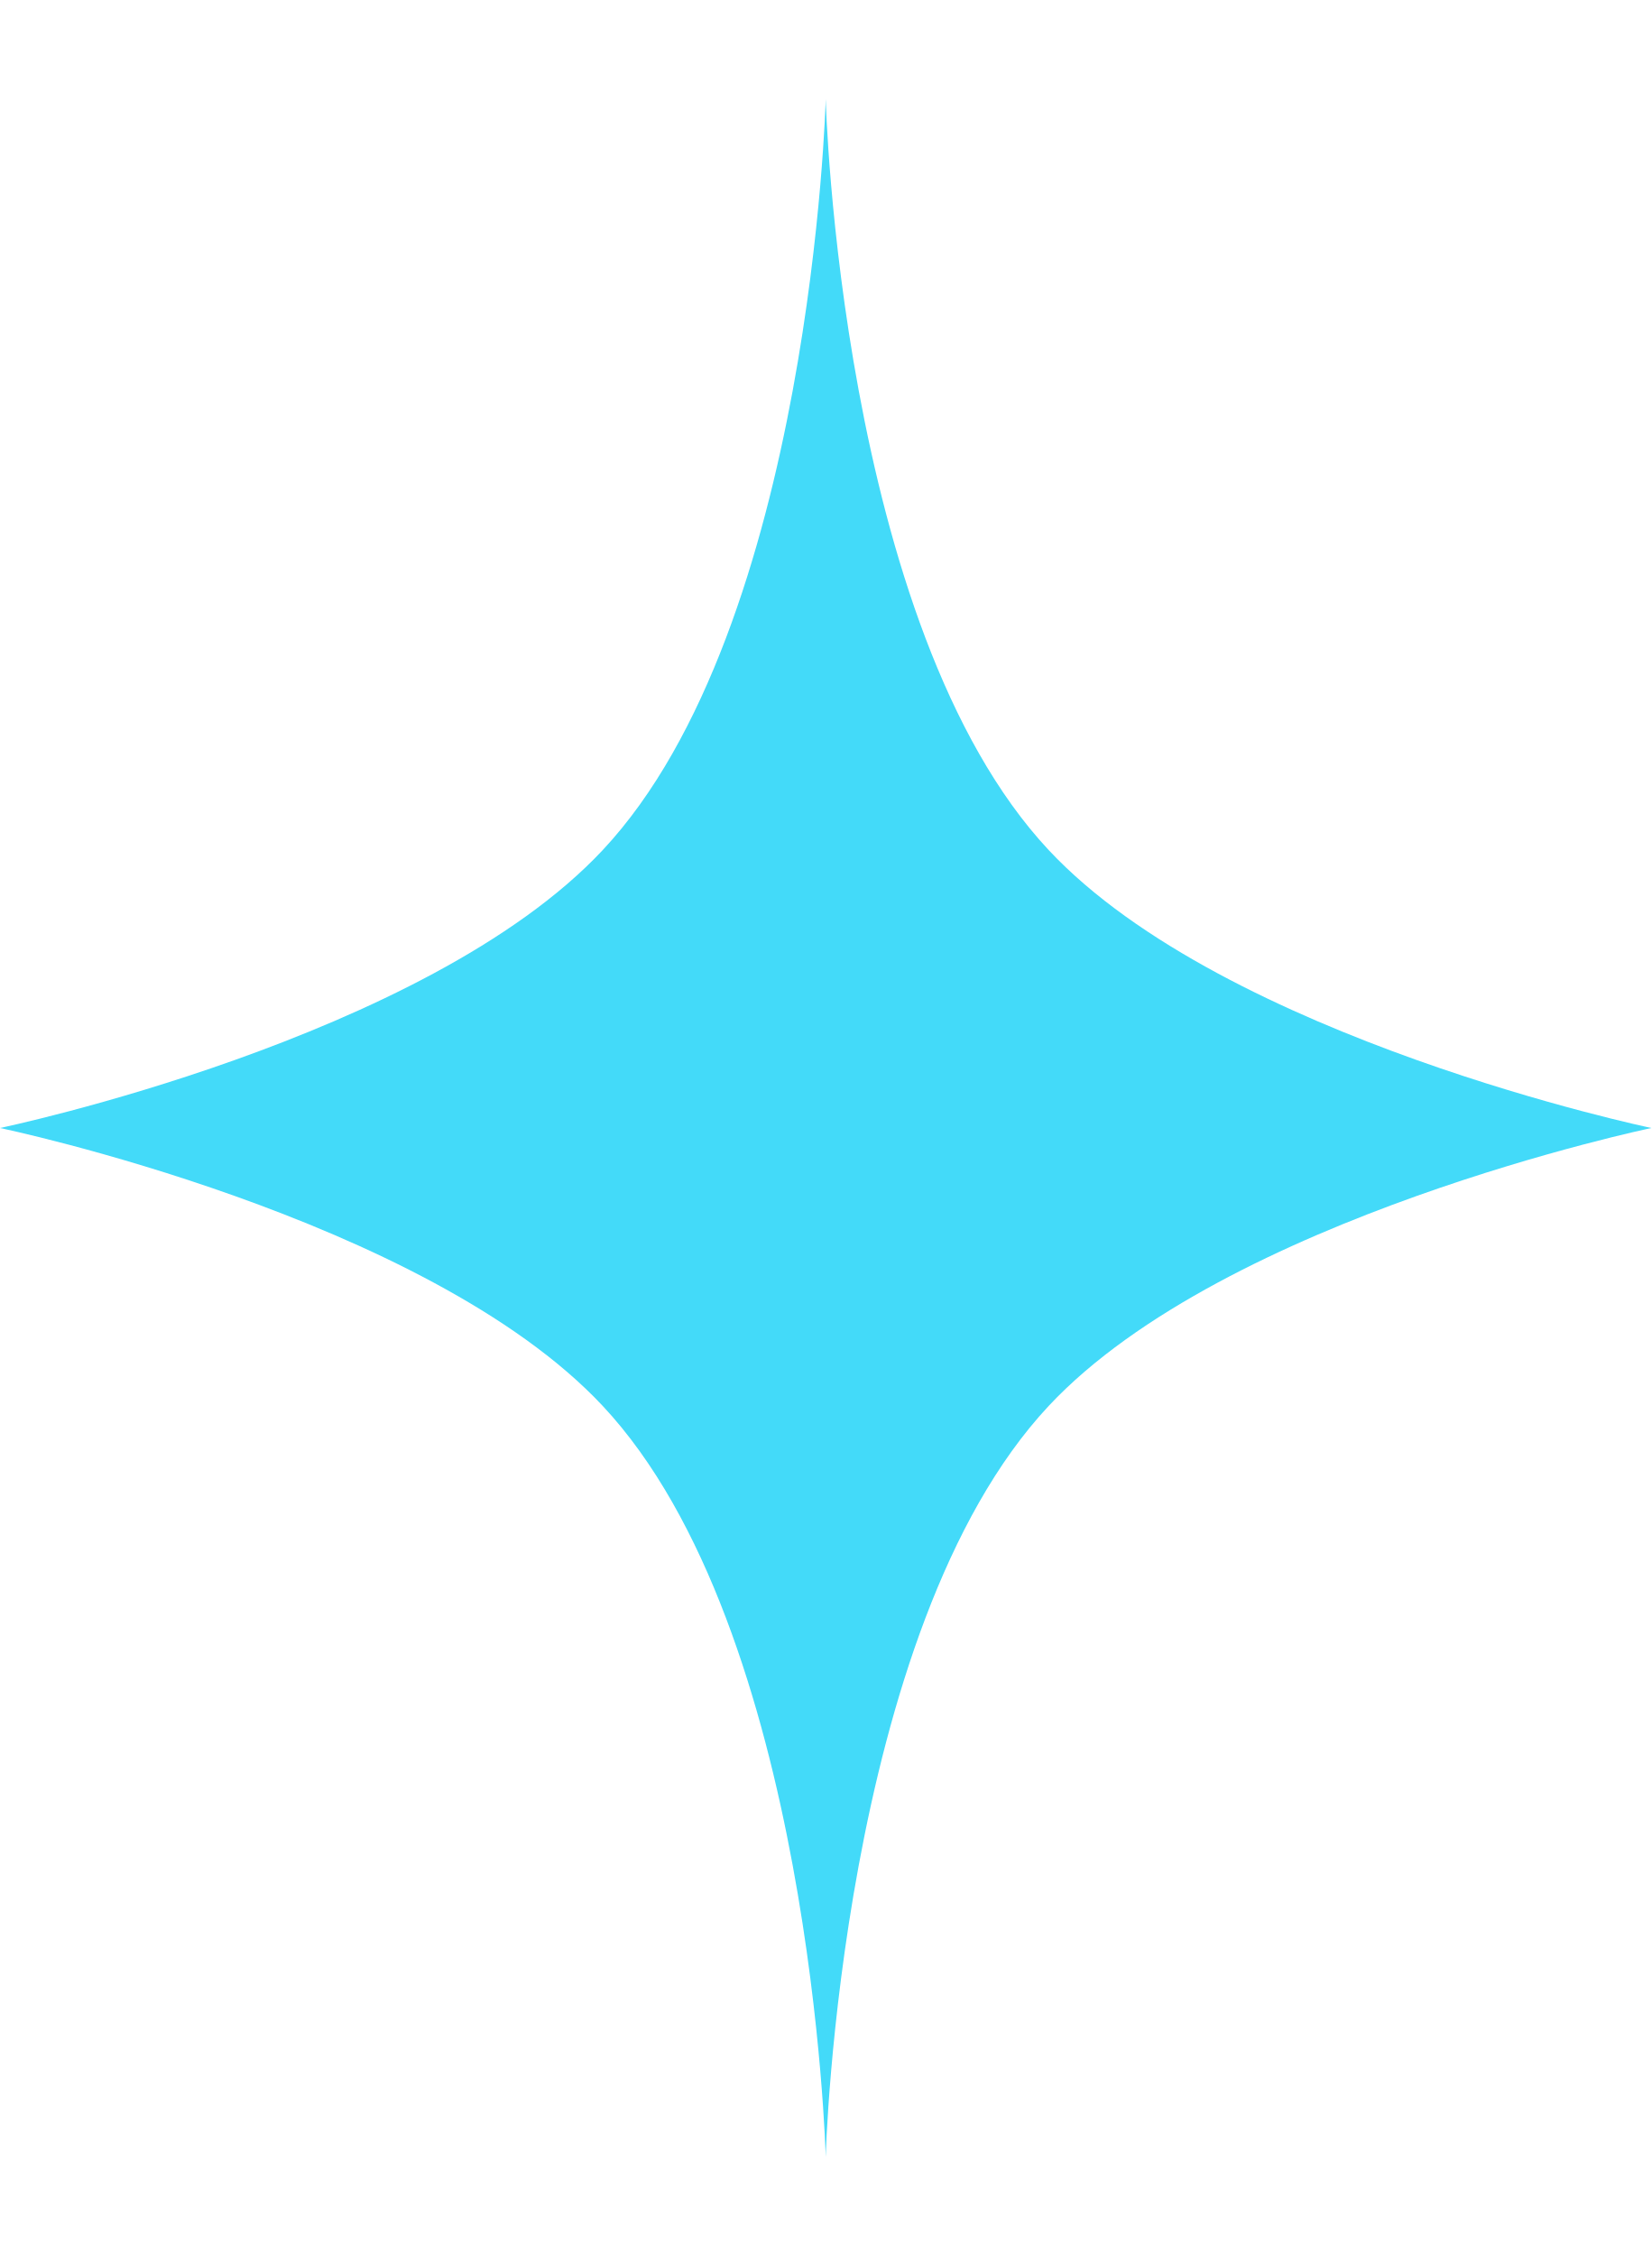
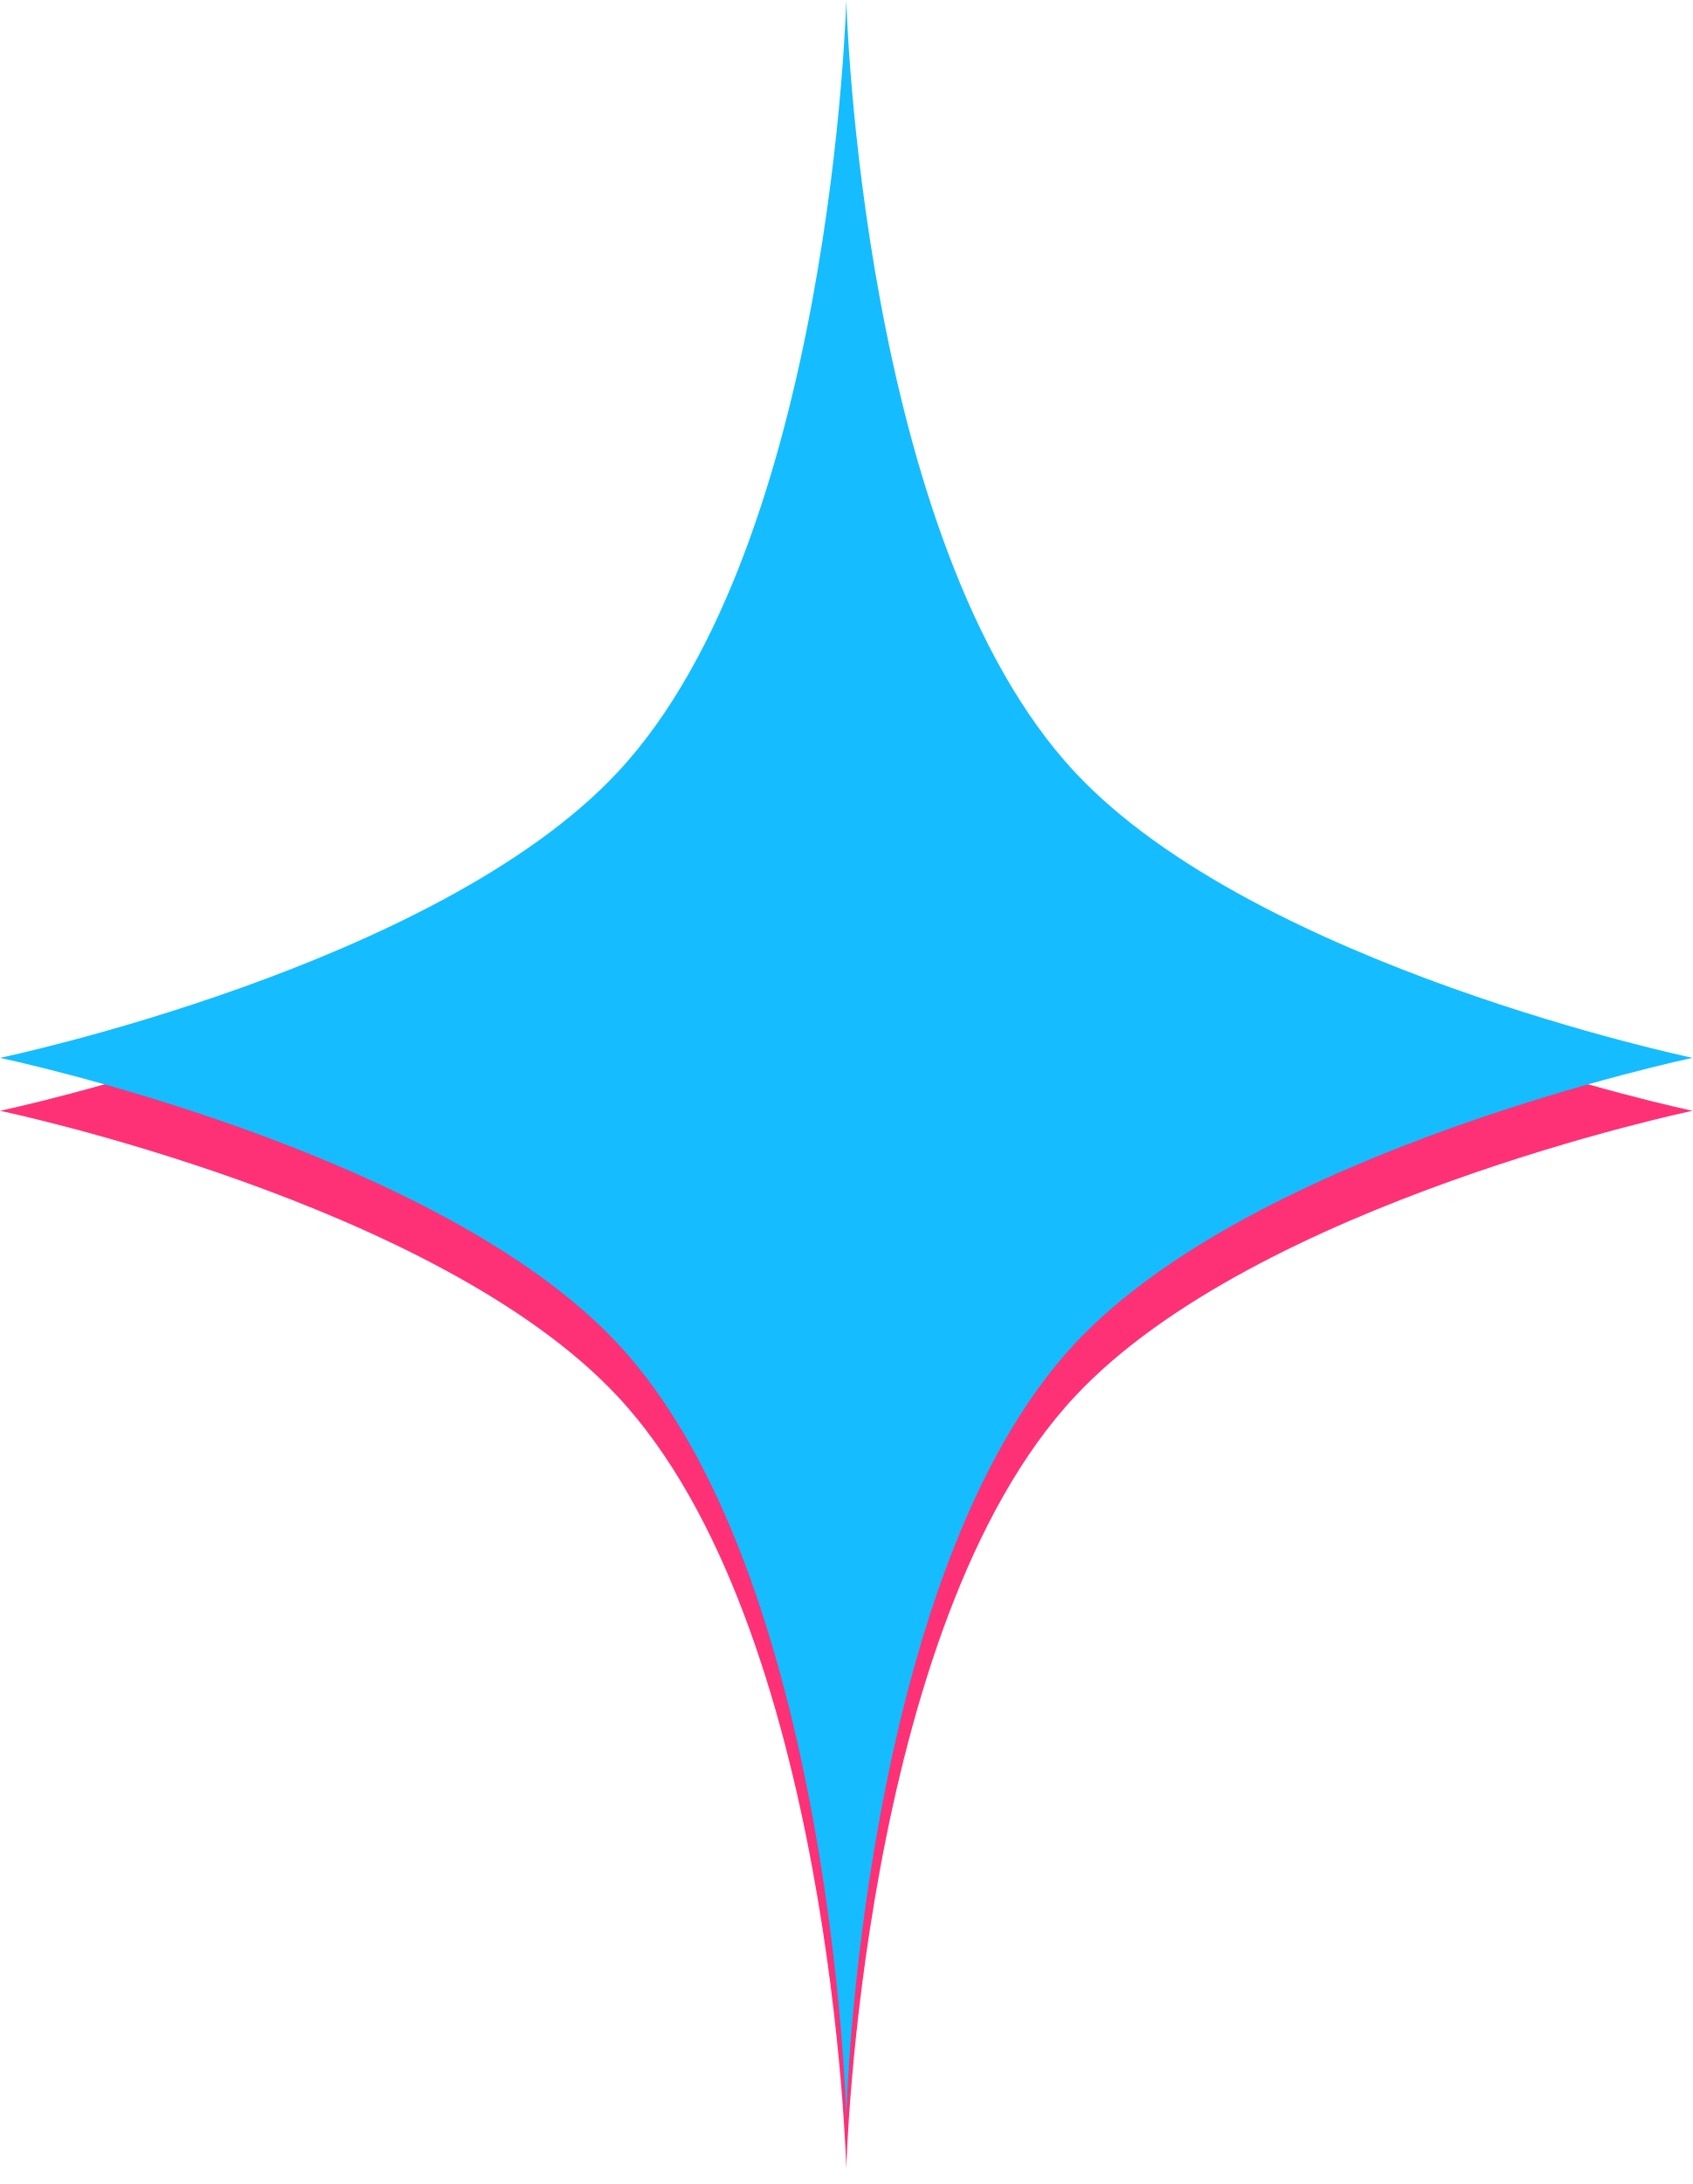
- <svg xmlns="http://www.w3.org/2000/svg" width="41" height="56" viewBox="0 0 61 76" fill="none">
-   <path d="M30.5 0C30.5 0 31.007 19.476 38.738 27.737C45.272 34.718 61 38 61 38C61 38 45.272 41.282 38.738 48.263C31.007 56.524 30.5 76 30.5 76C30.5 76 29.993 56.524 22.262 48.263C15.729 41.282 0 38 0 38C0 38 15.729 34.718 22.262 27.737C29.993 19.476 30.5 0 30.5 0Z" fill="#43DAF9" />
+ <svg xmlns="http://www.w3.org/2000/svg" width="62" height="80" viewBox="0 0 62 80" fill="none">
+   <path d="M31 1.938C31 1.938 31.515 21.798 39.373 30.221C46.014 37.341 62 40.688 62 40.688C62 40.688 46.014 44.034 39.373 51.154C31.515 59.577 31 79.438 31 79.438C31 79.438 30.485 59.577 22.627 51.154C15.986 44.034 0 40.688 0 40.688C0 40.688 15.986 37.341 22.627 30.221C30.485 21.798 31 1.938 31 1.938Z" fill="#FE3176" />
+   <path d="M31 0C31 0 31.515 19.86 39.373 28.284C46.014 35.404 62 38.75 62 38.75C62 38.75 46.014 42.096 39.373 49.216C31.515 57.64 31 77.5 31 77.5C31 77.5 30.485 57.64 22.627 49.216C15.986 42.096 0 38.75 0 38.75C0 38.75 15.986 35.404 22.627 28.284C30.485 19.86 31 0 31 0Z" fill="#15BCFF" />
</svg>
